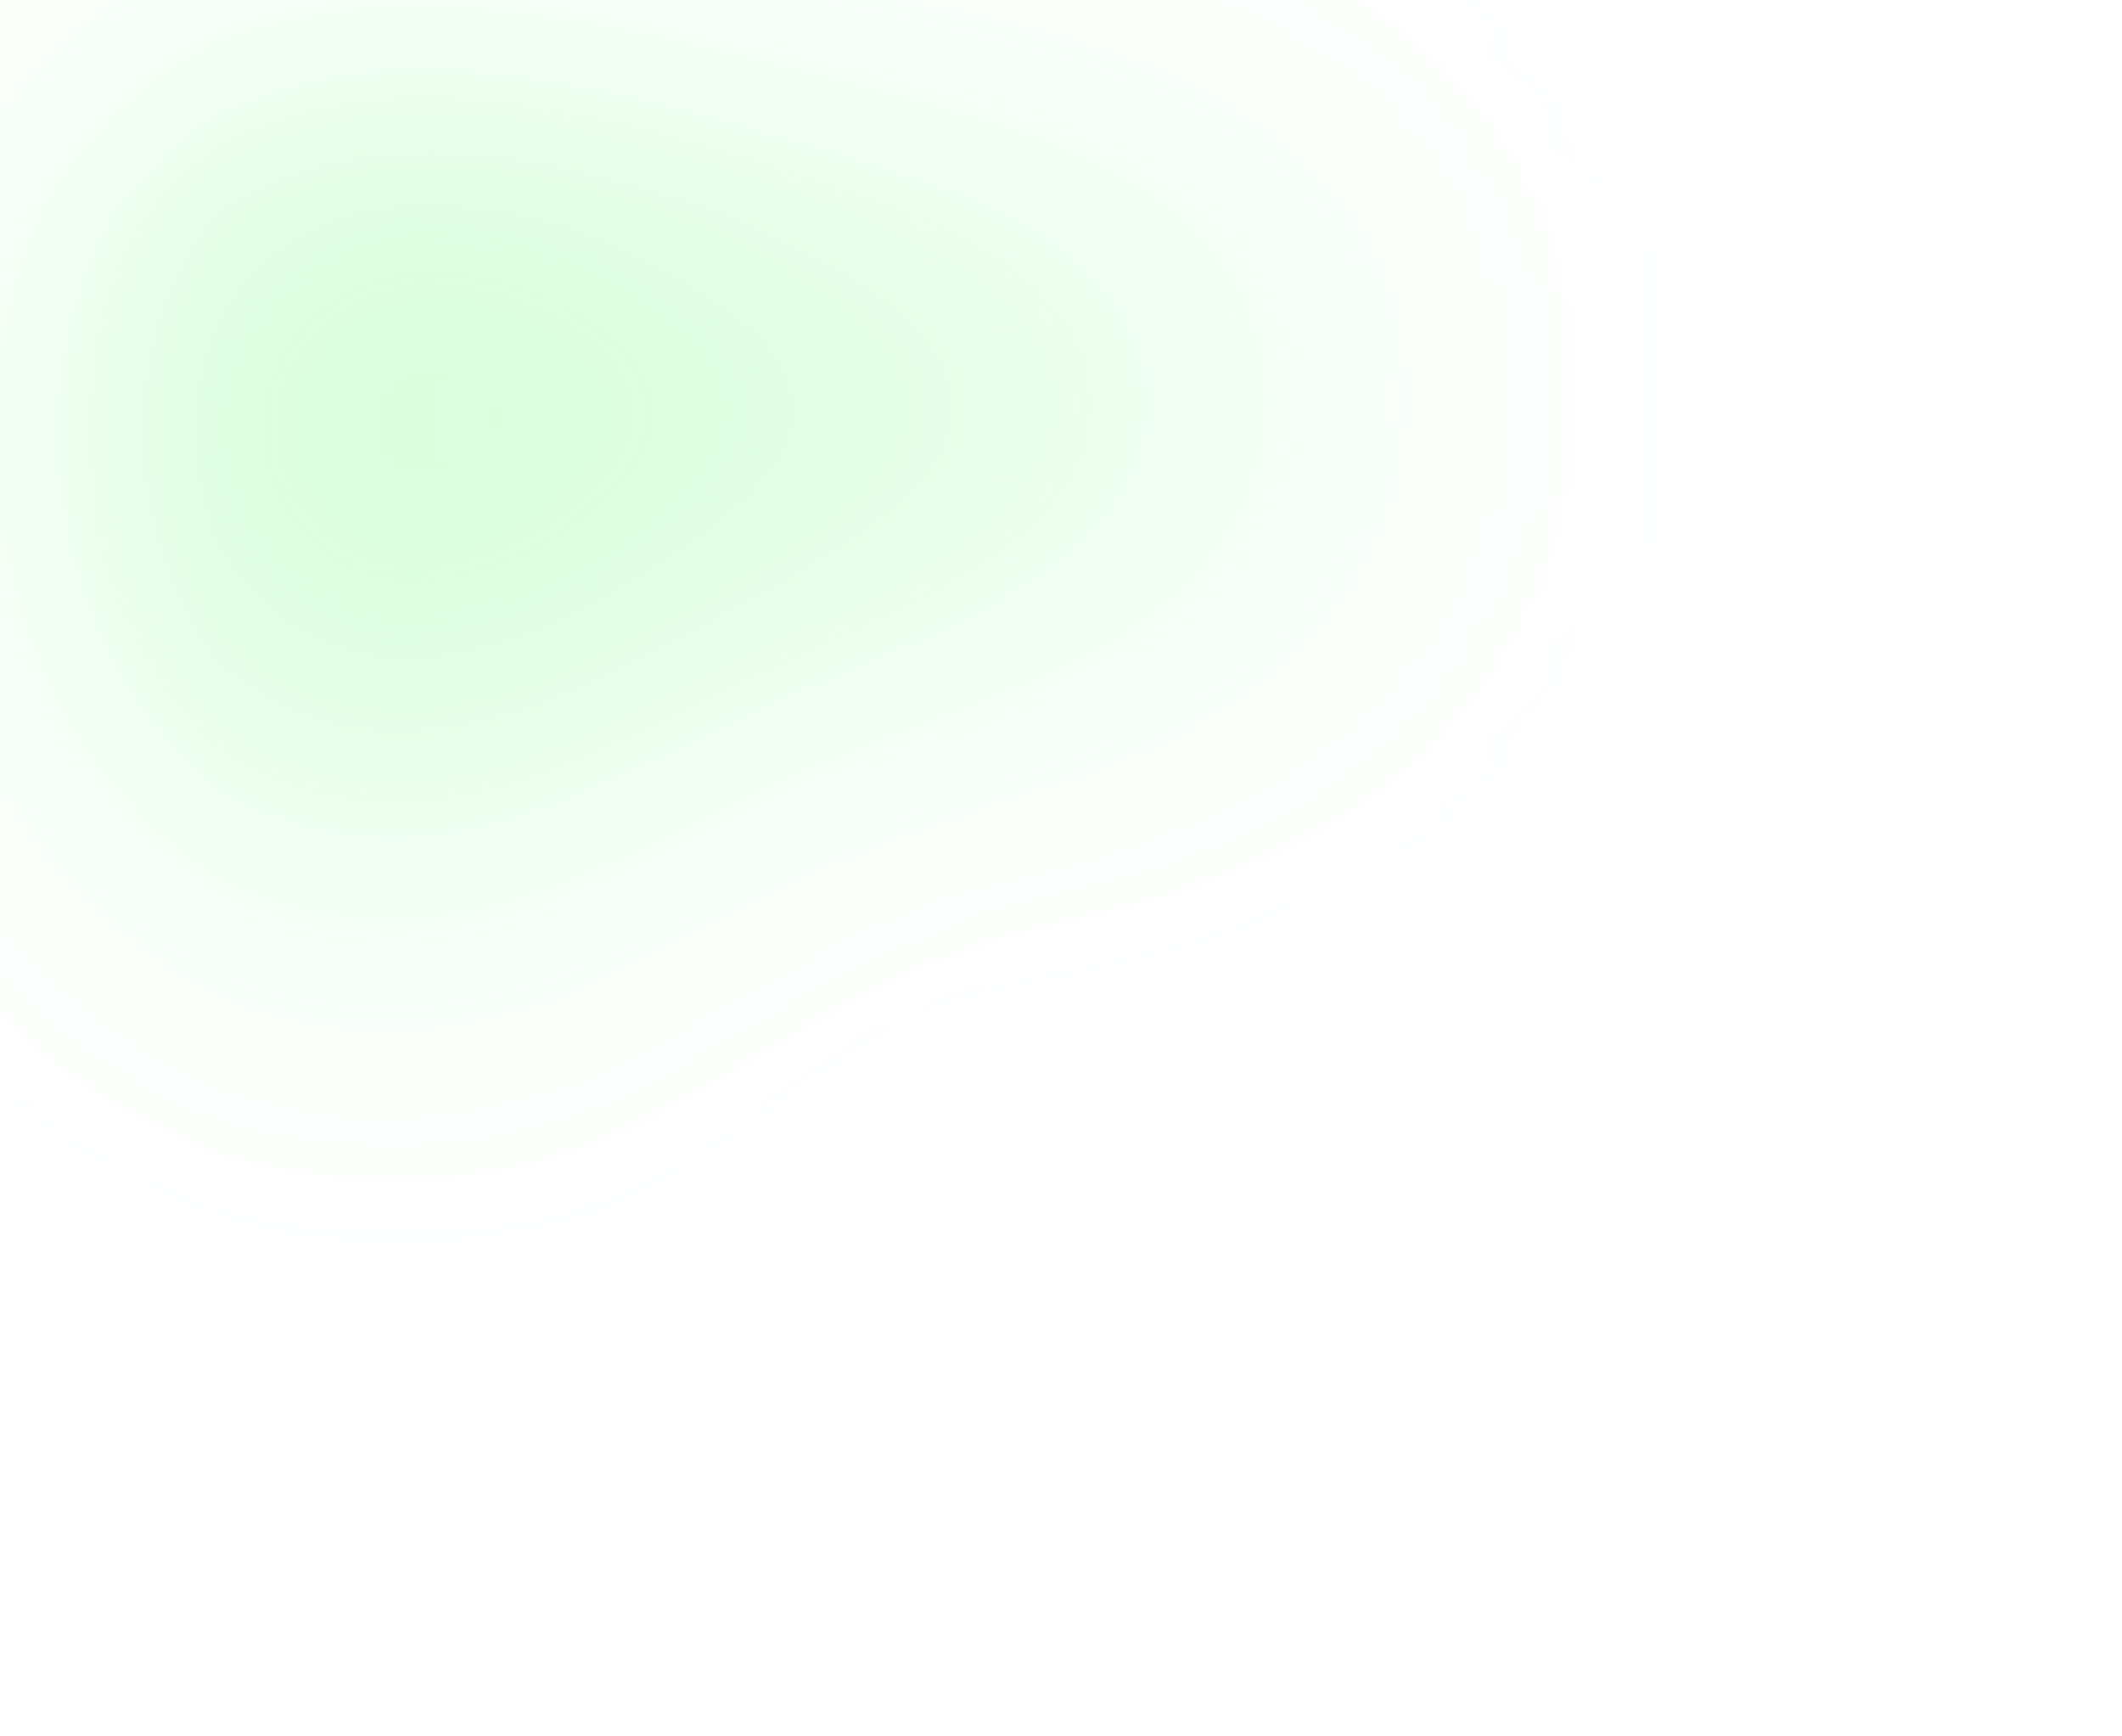
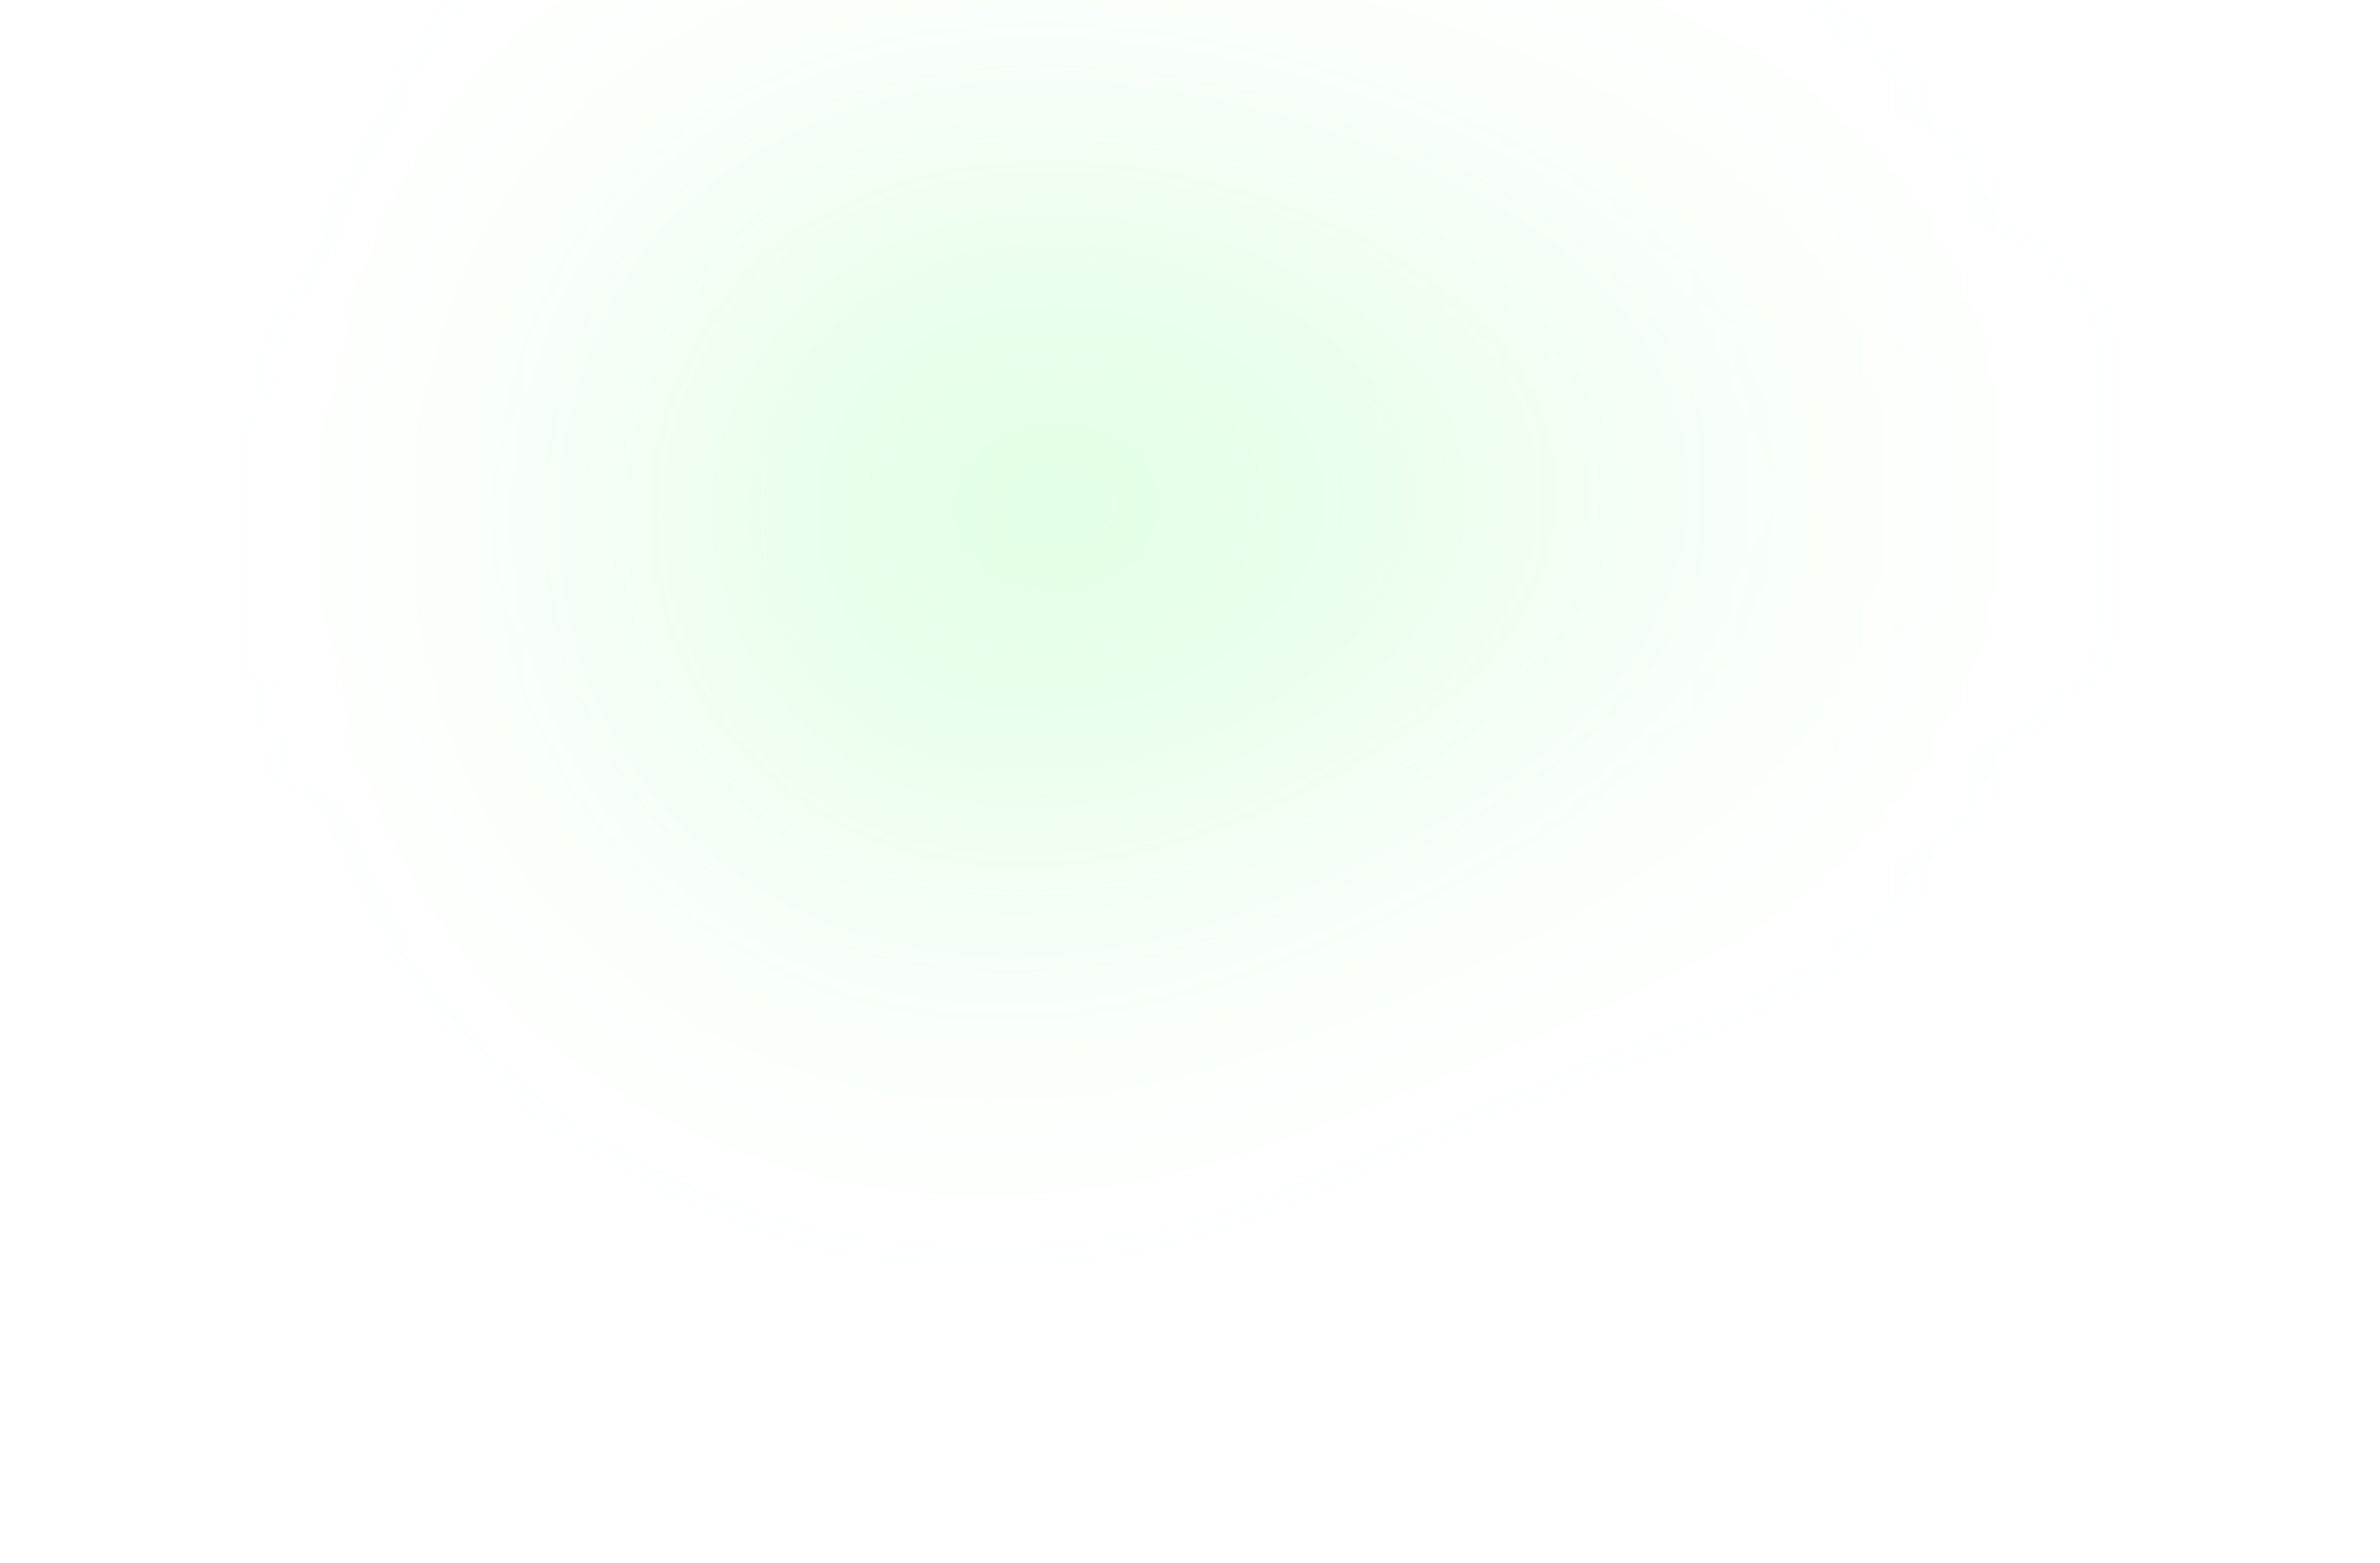
- <svg xmlns="http://www.w3.org/2000/svg" width="1294" height="1058" viewBox="0 0 1294 1058" fill="none">
-   <g filter="url(#filter0_f_1442_487)">
-     <path d="M29.002 221.241C-71.17 363.428 55.339 399.681 131.115 400.034C136.997 430.987 167.226 504.008 241.087 548.47C333.414 604.046 275.794 372.541 376.203 363.082C476.612 353.622 730.673 339.98 777.786 277.149C824.899 214.317 772.383 153.099 559.267 155.112C346.151 157.125 400.899 98.616 265.938 33.822C130.978 -30.971 154.216 43.508 29.002 221.241Z" fill="#5BFF6D" fill-opacity="0.3" />
+ <svg xmlns="http://www.w3.org/2000/svg" width="1803" height="1184" viewBox="0 0 1803 1184" fill="none">
+   <g filter="url(#filter0_f_1442_339)">
+     <path d="M538.001 347.241C437.83 489.428 564.339 525.681 640.115 526.034C645.997 556.987 676.226 630.008 750.087 674.47C842.414 730.046 784.794 498.541 885.203 489.082C985.612 479.622 1239.67 465.98 1286.79 403.149C1333.9 340.317 1281.38 279.1 1068.27 281.113C855.151 283.126 909.899 224.616 774.938 159.823C639.978 95.029 663.216 169.508 538.001 347.241Z" fill="#5BFF6D" fill-opacity="0.3" />
  </g>
  <defs>
-     <filter id="filter0_f_1442_487" x="-508.042" y="-489.26" width="1801.81" height="1546.33" filterUnits="userSpaceOnUse" color-interpolation-filters="sRGB">
+     <filter id="filter0_f_1442_339" x="0.958" y="-363.26" width="1801.81" height="1546.33" filterUnits="userSpaceOnUse" color-interpolation-filters="sRGB">
      <feFlood flood-opacity="0" result="BackgroundImageFix" />
      <feBlend mode="normal" in="SourceGraphic" in2="BackgroundImageFix" result="shape" />
-       <feGaussianBlur stdDeviation="250" result="effect1_foregroundBlur_1442_487" />
+       <feGaussianBlur stdDeviation="250" result="effect1_foregroundBlur_1442_339" />
    </filter>
  </defs>
</svg>
